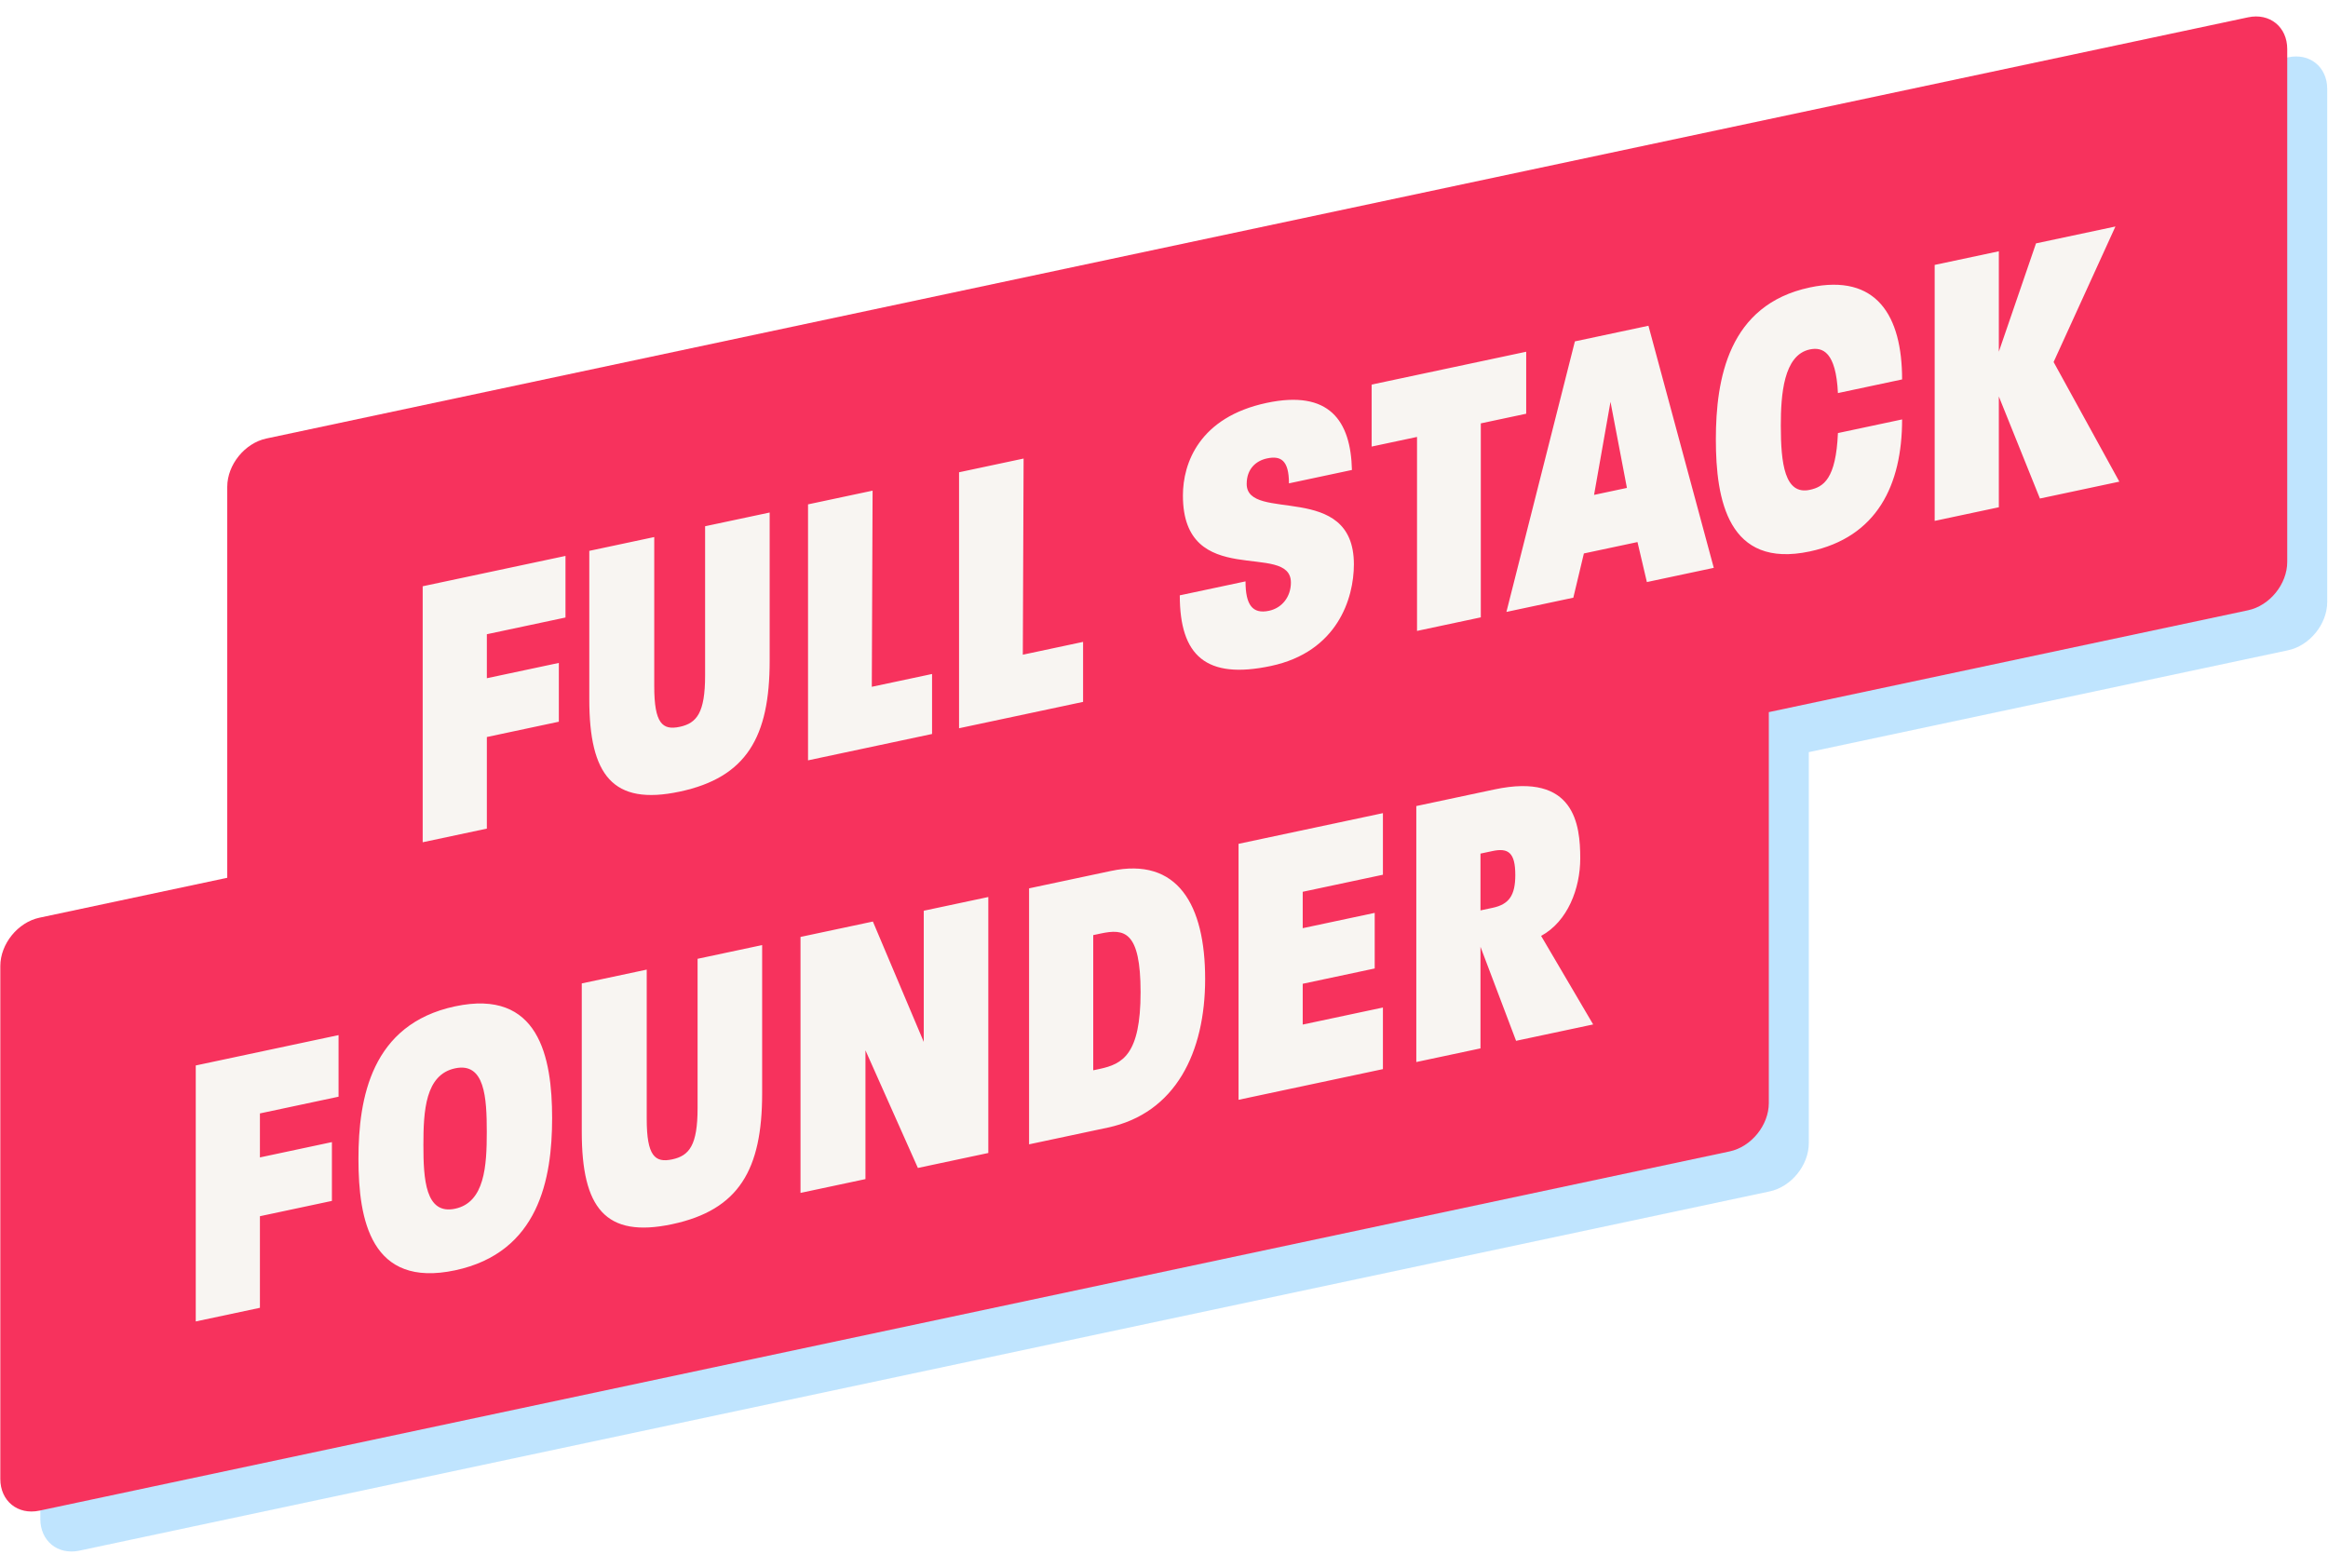
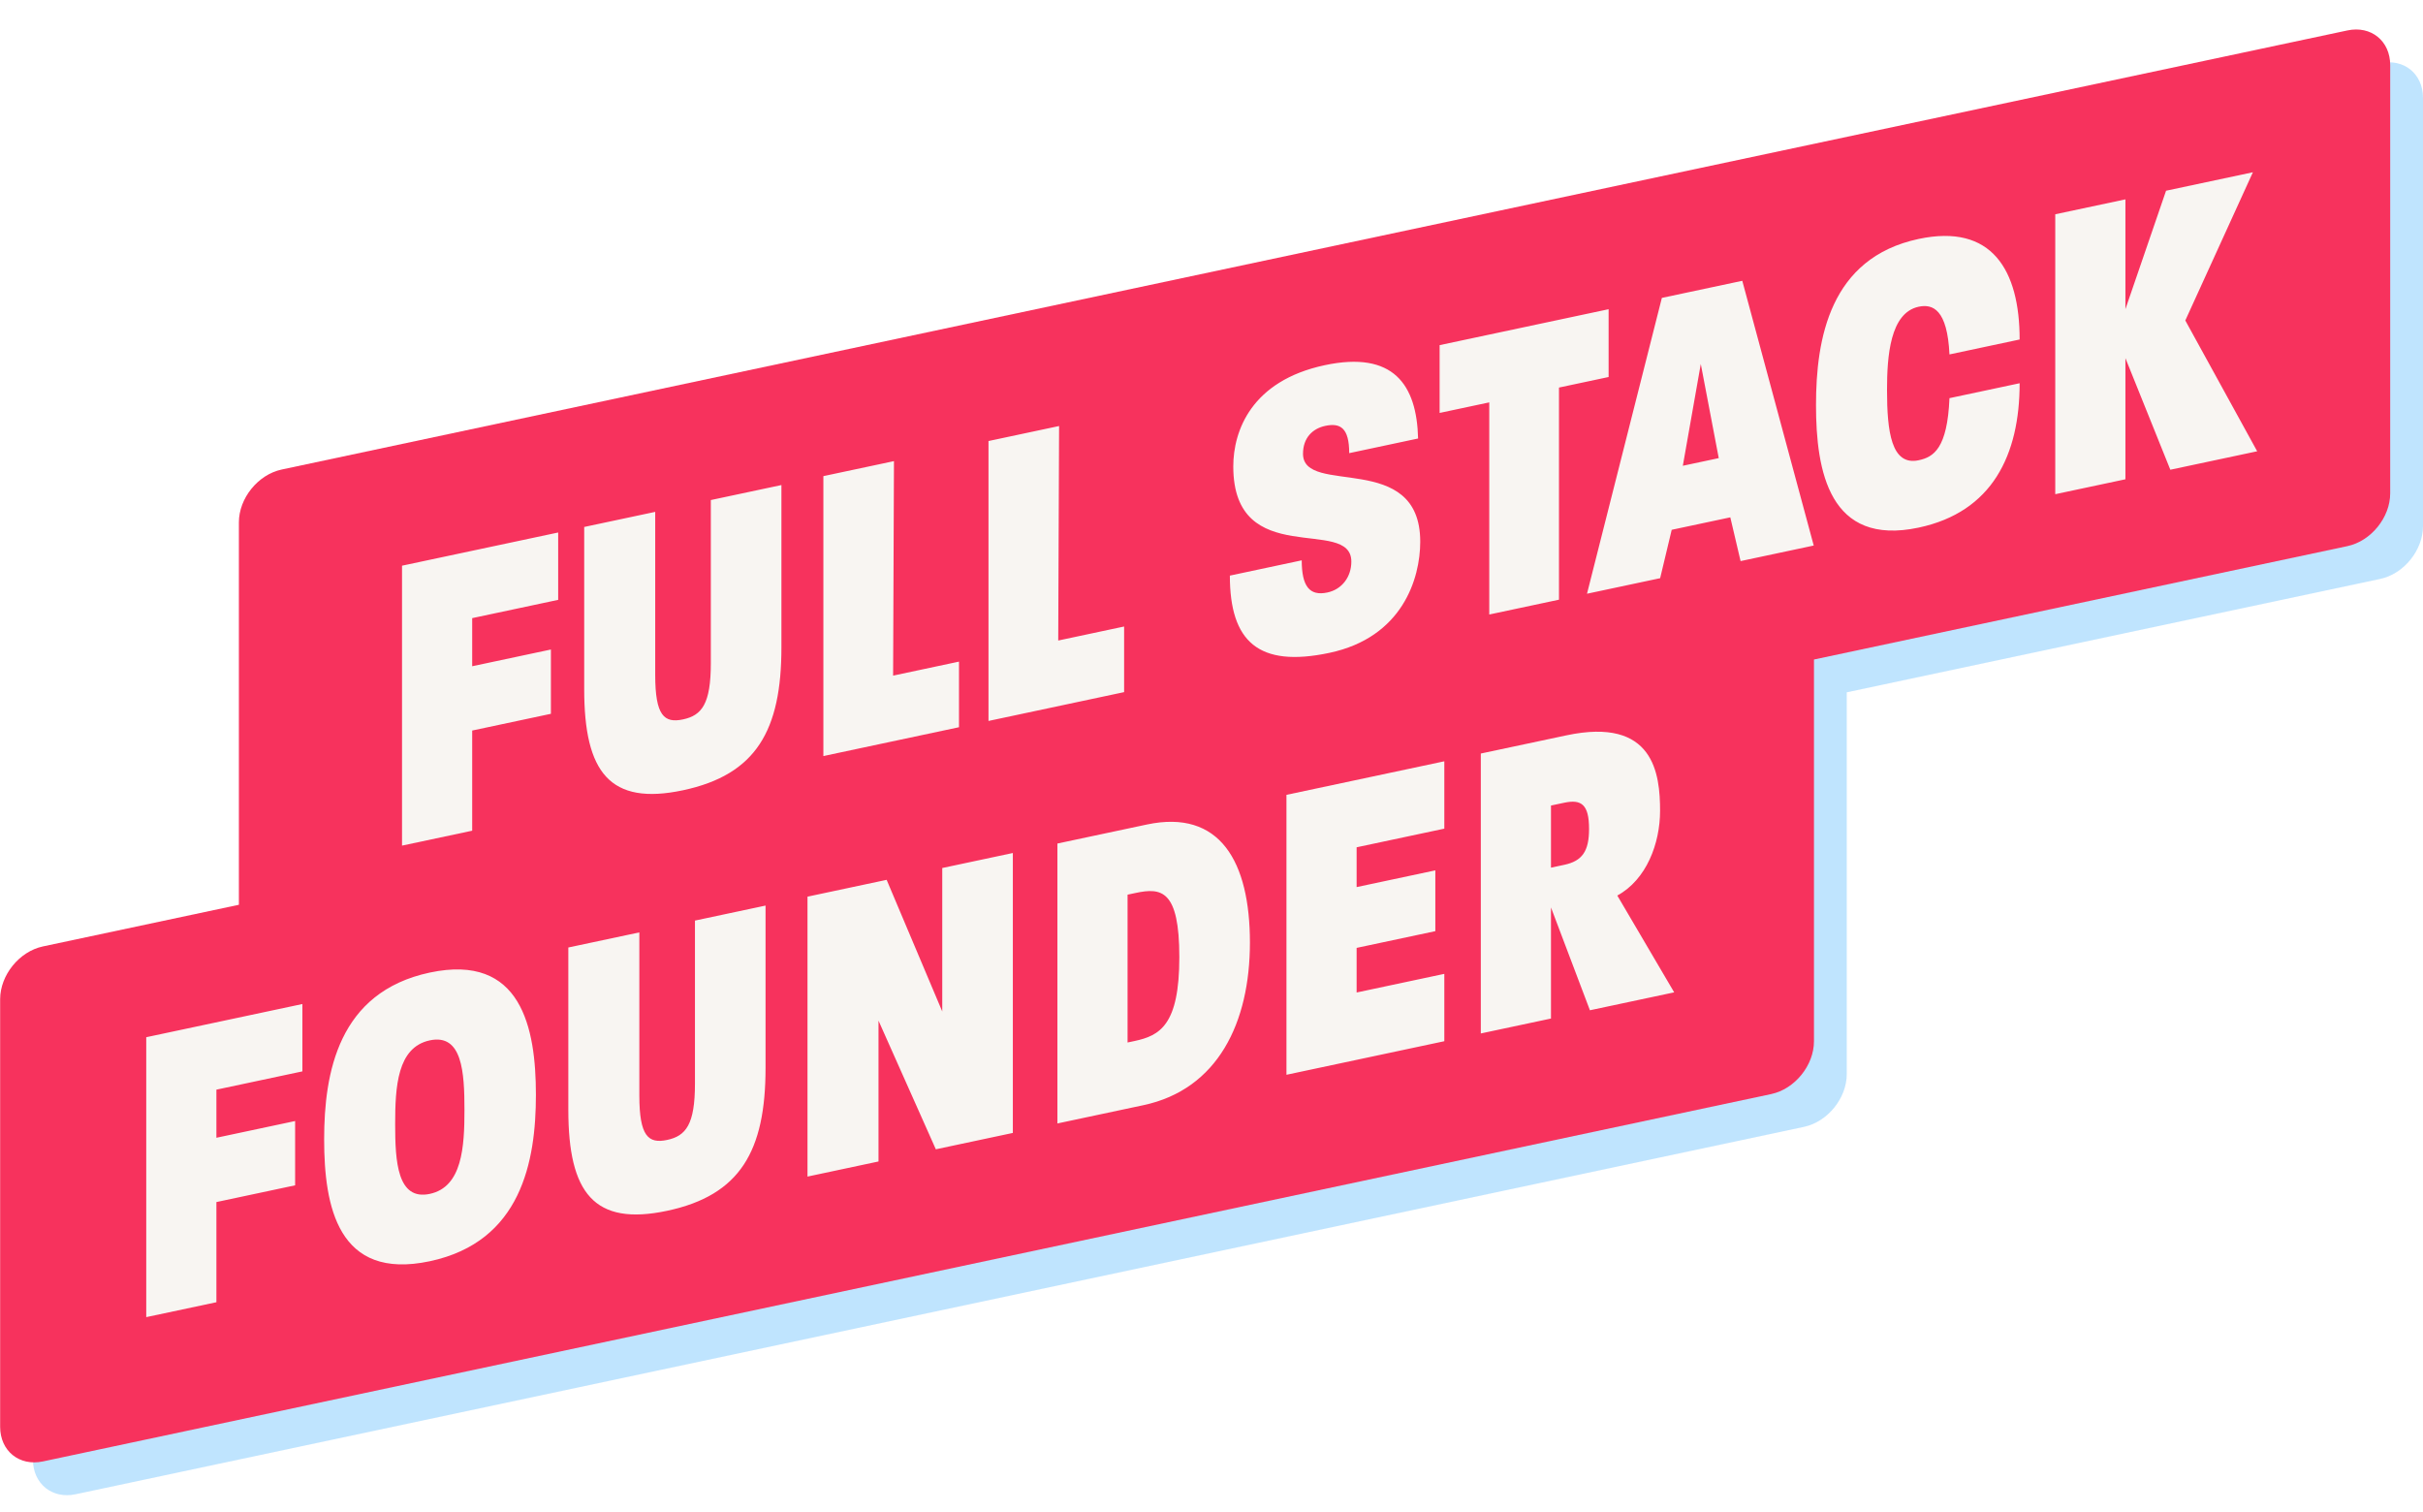
- <svg xmlns="http://www.w3.org/2000/svg" width="2328" height="1568" viewBox="0 0 2328 1568" fill="none">
-   <path fill-rule="evenodd" clip-rule="evenodd" d="M306.374 478.548C284.766 483.141 267.249 504.773 267.249 526.864V917.862L79.444 957.781C57.836 962.374 40.318 984.006 40.318 1006.1V1519.1C40.318 1541.19 57.836 1555.37 79.444 1550.78L1769.68 1191.51C1791.29 1186.92 1808.81 1165.28 1808.81 1143.19V752.195L2288.1 650.319C2309.71 645.726 2327.23 624.094 2327.23 602.002V89.002C2327.23 66.911 2309.71 52.726 2288.1 57.319L306.374 478.548Z" fill="#49B2FD" fill-opacity="0.35" />
-   <path fill-rule="evenodd" clip-rule="evenodd" d="M266.374 438.548C244.766 443.141 227.249 464.773 227.249 486.864V877.862L39.444 917.781C17.836 922.374 0.318 944.006 0.318 966.097V1479.1C0.318 1501.19 17.836 1515.37 39.444 1510.78L1729.68 1151.51C1751.29 1146.92 1768.81 1125.28 1768.81 1103.19V712.195L2248.1 610.319C2269.71 605.726 2287.23 584.094 2287.23 562.002V49.002C2287.23 26.911 2269.71 12.726 2248.1 17.319L266.374 438.548Z" fill="#F7325D" />
-   <path d="M195.752 1321.56V1065.56L338.562 1035.2V1096.8L259.919 1113.52V1157.52L331.911 1142.21V1201.01L259.919 1216.32V1307.92L195.752 1321.56ZM455.09 1270.43C370.969 1288.31 358.449 1220.17 358.449 1158.97C358.449 1098.17 371.361 1024.23 455.09 1006.43C538.819 988.635 552.122 1057.01 552.122 1118.21C552.122 1179.01 538.819 1252.63 455.09 1270.43ZM455.09 1208.83C484.826 1202.51 486.782 1165.7 486.782 1132.1C486.782 1097.7 484.826 1062.11 455.09 1068.43C425.354 1074.75 423.398 1110.77 423.398 1145.17C423.398 1179.17 425.354 1215.15 455.09 1208.83ZM672.153 1224.29C605.248 1238.52 581.772 1207.91 581.772 1131.91V983.505L646.721 969.7V1118.9C646.721 1156.1 654.938 1163.15 672.153 1159.49C689.369 1155.83 697.585 1145.29 697.585 1108.09V958.888L762.143 945.166V1093.57C762.143 1169.57 739.058 1210.07 672.153 1224.29ZM800.511 1193.01V937.011L872.893 921.625L923.757 1042.01V910.814L988.315 897.092V1153.09L917.888 1168.06L865.46 1050.41V1179.21L800.511 1193.01ZM1029.07 1144.43V888.428L1110.85 871.047C1177.75 856.826 1205.14 905.004 1205.14 979.004C1205.14 1052.2 1175.8 1113.24 1107.72 1127.71L1029.07 1144.43ZM1093.24 1070.39L1099.5 1069.06C1122.58 1064.15 1140.58 1054.73 1140.58 992.326C1140.58 930.726 1124.15 928.619 1100.67 933.609L1093.24 935.189V1070.39ZM1238.55 1099.9V843.903L1382.92 813.215V874.815L1302.72 891.864V928.264L1374.71 912.961V968.561L1302.72 983.864V1024.66L1382.92 1007.62V1069.22L1238.55 1099.9ZM1416.31 1062.12V806.118L1494.56 789.485C1574.77 772.436 1580.25 824.872 1580.25 858.472C1580.25 888.472 1567.73 921.533 1541.12 935.989L1593.16 1024.53L1516.08 1040.91L1480.48 946.879V1048.48L1416.31 1062.12ZM1480.48 910.479L1492.61 907.901C1509.04 904.408 1515.3 895.477 1515.3 875.077C1515.3 852.677 1508.26 847.774 1492.61 851.101L1480.48 853.679V910.479Z" fill="#F8F5F2" />
-   <path d="M422.683 842.324V586.324L565.492 555.969V617.569L486.849 634.285V678.285L558.841 662.982V721.782L486.849 737.085V828.685L422.683 842.324ZM679.673 791.699C612.767 805.92 589.292 775.31 589.292 699.31V550.91L654.241 537.104V686.304C654.241 723.504 662.457 730.558 679.673 726.899C696.888 723.24 705.104 712.693 705.104 675.493V526.293L769.662 512.571V660.971C769.662 736.971 746.578 777.478 679.673 791.699ZM808.03 760.416V504.416L872.588 490.693L871.805 686.86L932.059 674.052V734.052L808.03 760.416ZM959.047 728.316V472.316L1023.6 458.594L1022.82 654.76L1083.08 641.953V701.953L959.047 728.316ZM1270.95 666.019C1206 679.825 1179.78 655.797 1179.78 595.397L1245.52 581.425C1245.52 605.025 1252.56 614.328 1268.99 610.835C1282.29 608.008 1290.9 596.578 1290.9 582.578C1290.9 540.578 1182.91 591.131 1182.91 495.531C1182.91 463.131 1199.35 417.239 1266.64 402.934C1329.25 389.628 1350.76 420.654 1351.94 470.004L1288.95 483.394C1288.95 460.194 1280.73 455.54 1267.03 458.451C1255.69 460.863 1246.69 469.176 1246.69 483.976C1246.69 523.176 1353.89 480.389 1353.89 564.389C1353.89 598.389 1337.46 651.881 1270.95 666.019ZM1417.02 630.97V436.97L1371.64 446.617V384.617L1526.19 351.767V413.767L1480.8 423.414V617.414L1417.02 630.97ZM1506.42 611.969L1574.89 341.415L1648.44 325.78L1713.78 567.892L1646.88 582.113L1637.49 542.109L1583.88 553.503L1573.32 597.748L1506.42 611.969ZM1594.06 494.94L1626.92 487.955L1610.49 401.847L1594.06 494.94ZM1809.76 551.491C1727.99 568.873 1715.86 499.851 1715.86 439.451C1715.86 379.051 1728.38 304.79 1809.76 287.491C1876.67 273.27 1902.1 315.864 1902.1 379.464L1837.93 393.103C1835.97 351.919 1822.67 346.747 1809.76 349.491C1783.55 355.063 1780.81 394.845 1780.81 425.645C1780.81 463.645 1784.72 495.214 1809.76 489.891C1823.45 486.981 1835.97 479.119 1837.93 433.103L1902.1 419.464C1902.1 485.064 1877.06 537.187 1809.76 551.491ZM1934.67 520.941V264.941L1998.84 251.302V351.702L2036.01 243.401L2115.43 226.519L2053.61 362.059L2119.34 481.687L2039.92 498.57L1998.84 396.502V507.302L1934.67 520.941Z" fill="#F8F5F2" />
+ <svg xmlns="http://www.w3.org/2000/svg" width="2216" height="1382" viewBox="0 0 2216 1382" fill="none">
+   <path opacity="0.35" fill-rule="evenodd" clip-rule="evenodd" d="M287.603 459.405C265.995 463.998 248.478 485.63 248.478 507.721V857.448L69.254 895.544C47.645 900.137 30.128 921.769 30.128 943.86V1334.86C30.128 1356.95 47.645 1371.14 69.254 1366.54L1649.87 1030.57C1671.48 1025.98 1689 1004.35 1689 982.256V633.152L2176.88 529.451C2198.48 524.858 2216 503.226 2216 481.135V89.511C2216 67.42 2198.48 53.234 2176.88 57.828L287.603 459.405Z" fill="#49B2FD" />
+   <path fill-rule="evenodd" clip-rule="evenodd" d="M257.603 429.405C235.995 433.998 218.478 455.63 218.478 477.721V827.448L39.254 865.544C17.645 870.137 0.128 891.769 0.128 913.86V1304.86C0.128 1326.95 17.645 1341.14 39.254 1336.54L1619.87 1000.57C1641.48 995.979 1659 974.347 1659 952.256V603.152L2146.88 499.451C2168.48 494.858 2186 473.226 2186 451.135V59.511C2186 37.42 2168.48 23.234 2146.88 27.828L257.603 429.405Z" fill="#F7325D" />
+   <path d="M133.754 1204.57V948.574L276.563 918.219V979.819L197.92 996.535V1040.53L269.912 1025.23V1084.03L197.92 1099.33V1190.93L133.754 1204.57ZM393.091 1153.45C308.971 1171.33 296.45 1103.19 296.45 1041.99C296.45 981.191 309.362 907.247 393.091 889.45C476.821 871.653 490.124 940.025 490.124 1001.22C490.124 1062.02 476.821 1135.65 393.091 1153.45ZM393.091 1091.85C422.827 1085.53 424.783 1048.71 424.783 1015.11C424.783 980.713 422.827 945.129 393.091 951.45C363.356 957.77 361.399 993.786 361.399 1028.19C361.399 1062.19 363.356 1098.17 393.091 1091.85ZM610.155 1107.31C543.249 1121.53 519.774 1090.92 519.774 1014.92V866.523L584.723 852.717V1001.92C584.723 1039.12 592.939 1046.17 610.155 1042.51C627.37 1038.85 635.586 1028.31 635.586 991.106V841.906L700.144 828.184V976.584C700.144 1052.58 677.06 1093.09 610.155 1107.31ZM738.512 1076.03V820.028L810.895 804.643L861.759 925.032V793.832L926.316 780.109V1036.11L855.89 1051.08L803.461 933.423V1062.22L738.512 1076.03ZM967.075 1027.45V771.446L1048.85 754.064C1115.75 739.843 1143.14 788.022 1143.14 862.022C1143.14 935.222 1113.8 996.259 1045.72 1010.73L967.075 1027.45ZM1031.24 953.407L1037.5 952.076C1060.59 947.17 1078.58 937.744 1078.58 875.344C1078.58 813.744 1062.15 811.637 1038.67 816.627L1031.24 818.207V953.407ZM1176.55 982.92V726.92L1320.93 696.233V757.833L1240.72 774.881V811.281L1312.71 795.979V851.579L1240.72 866.881V907.681L1320.93 890.633V952.233L1176.55 982.92ZM1354.31 945.136V689.136L1432.57 672.503C1512.77 655.454 1518.25 707.89 1518.25 741.49C1518.25 771.49 1505.73 804.551 1479.13 819.006L1531.16 907.545L1454.09 923.929L1418.48 829.897V931.497L1354.31 945.136ZM1418.48 793.497L1430.61 790.919C1447.04 787.426 1453.3 778.495 1453.3 758.095C1453.3 735.695 1446.26 730.792 1430.61 734.119L1418.48 736.697V793.497Z" fill="#F8F5F2" />
+   <path d="M367.684 773.347V517.347L510.494 486.992V548.592L431.851 565.308V609.308L503.842 594.006V652.806L431.851 668.108V759.708L367.684 773.347ZM624.674 722.722C557.769 736.943 534.293 706.333 534.293 630.333V481.933L599.242 468.128V617.328C599.242 654.528 607.459 661.581 624.674 657.922C641.889 654.263 650.106 643.717 650.106 606.517V457.317L714.664 443.594V591.994C714.664 667.994 691.579 708.501 624.674 722.722ZM753.031 691.439V435.439L817.589 421.717L816.807 617.883L877.061 605.076V665.076L753.031 691.439ZM904.048 659.339V403.339L968.606 389.617L967.823 585.784L1028.08 572.976V632.976L904.048 659.339ZM1215.95 597.043C1151 610.848 1124.79 586.82 1124.79 526.42L1190.52 512.449C1190.52 536.049 1197.56 545.352 1213.99 541.859C1227.3 539.031 1235.9 527.601 1235.9 513.601C1235.9 471.601 1127.92 522.155 1127.92 426.555C1127.92 394.155 1144.35 348.262 1211.65 333.958C1274.25 320.651 1295.77 351.677 1296.94 401.028L1233.95 414.417C1233.95 391.217 1225.73 386.564 1212.04 389.475C1200.69 391.886 1191.69 400.199 1191.69 414.999C1191.69 454.199 1298.9 411.412 1298.9 495.412C1298.9 529.412 1282.46 582.905 1215.95 597.043ZM1362.03 561.993V367.993L1316.64 377.64V315.64L1471.19 282.79V344.79L1425.8 354.437V548.437L1362.03 561.993ZM1451.42 542.993L1519.89 272.439L1593.44 256.804L1658.78 498.915L1591.88 513.137L1582.49 473.133L1528.89 484.526L1518.32 528.772L1451.42 542.993ZM1539.06 425.964L1571.92 418.978L1555.49 332.871L1539.06 425.964ZM1754.76 482.515C1672.99 499.896 1660.86 430.874 1660.86 370.474C1660.86 310.074 1673.38 235.813 1754.76 218.515C1821.67 204.294 1847.1 246.888 1847.1 310.488L1782.93 324.127C1780.98 282.943 1767.67 277.77 1754.76 280.515C1728.55 286.087 1725.81 325.869 1725.81 356.669C1725.81 394.669 1729.72 426.237 1754.76 420.915C1768.46 418.004 1780.98 410.143 1782.93 364.127L1847.1 350.488C1847.1 416.088 1822.06 468.21 1754.76 482.515ZM1879.67 451.964V195.964L1943.84 182.325V282.725L1981.01 174.425L2060.43 157.542L1998.61 293.082L2064.35 412.711L1984.92 429.593L1943.84 327.525V438.325L1879.67 451.964Z" fill="#F8F5F2" />
</svg>
